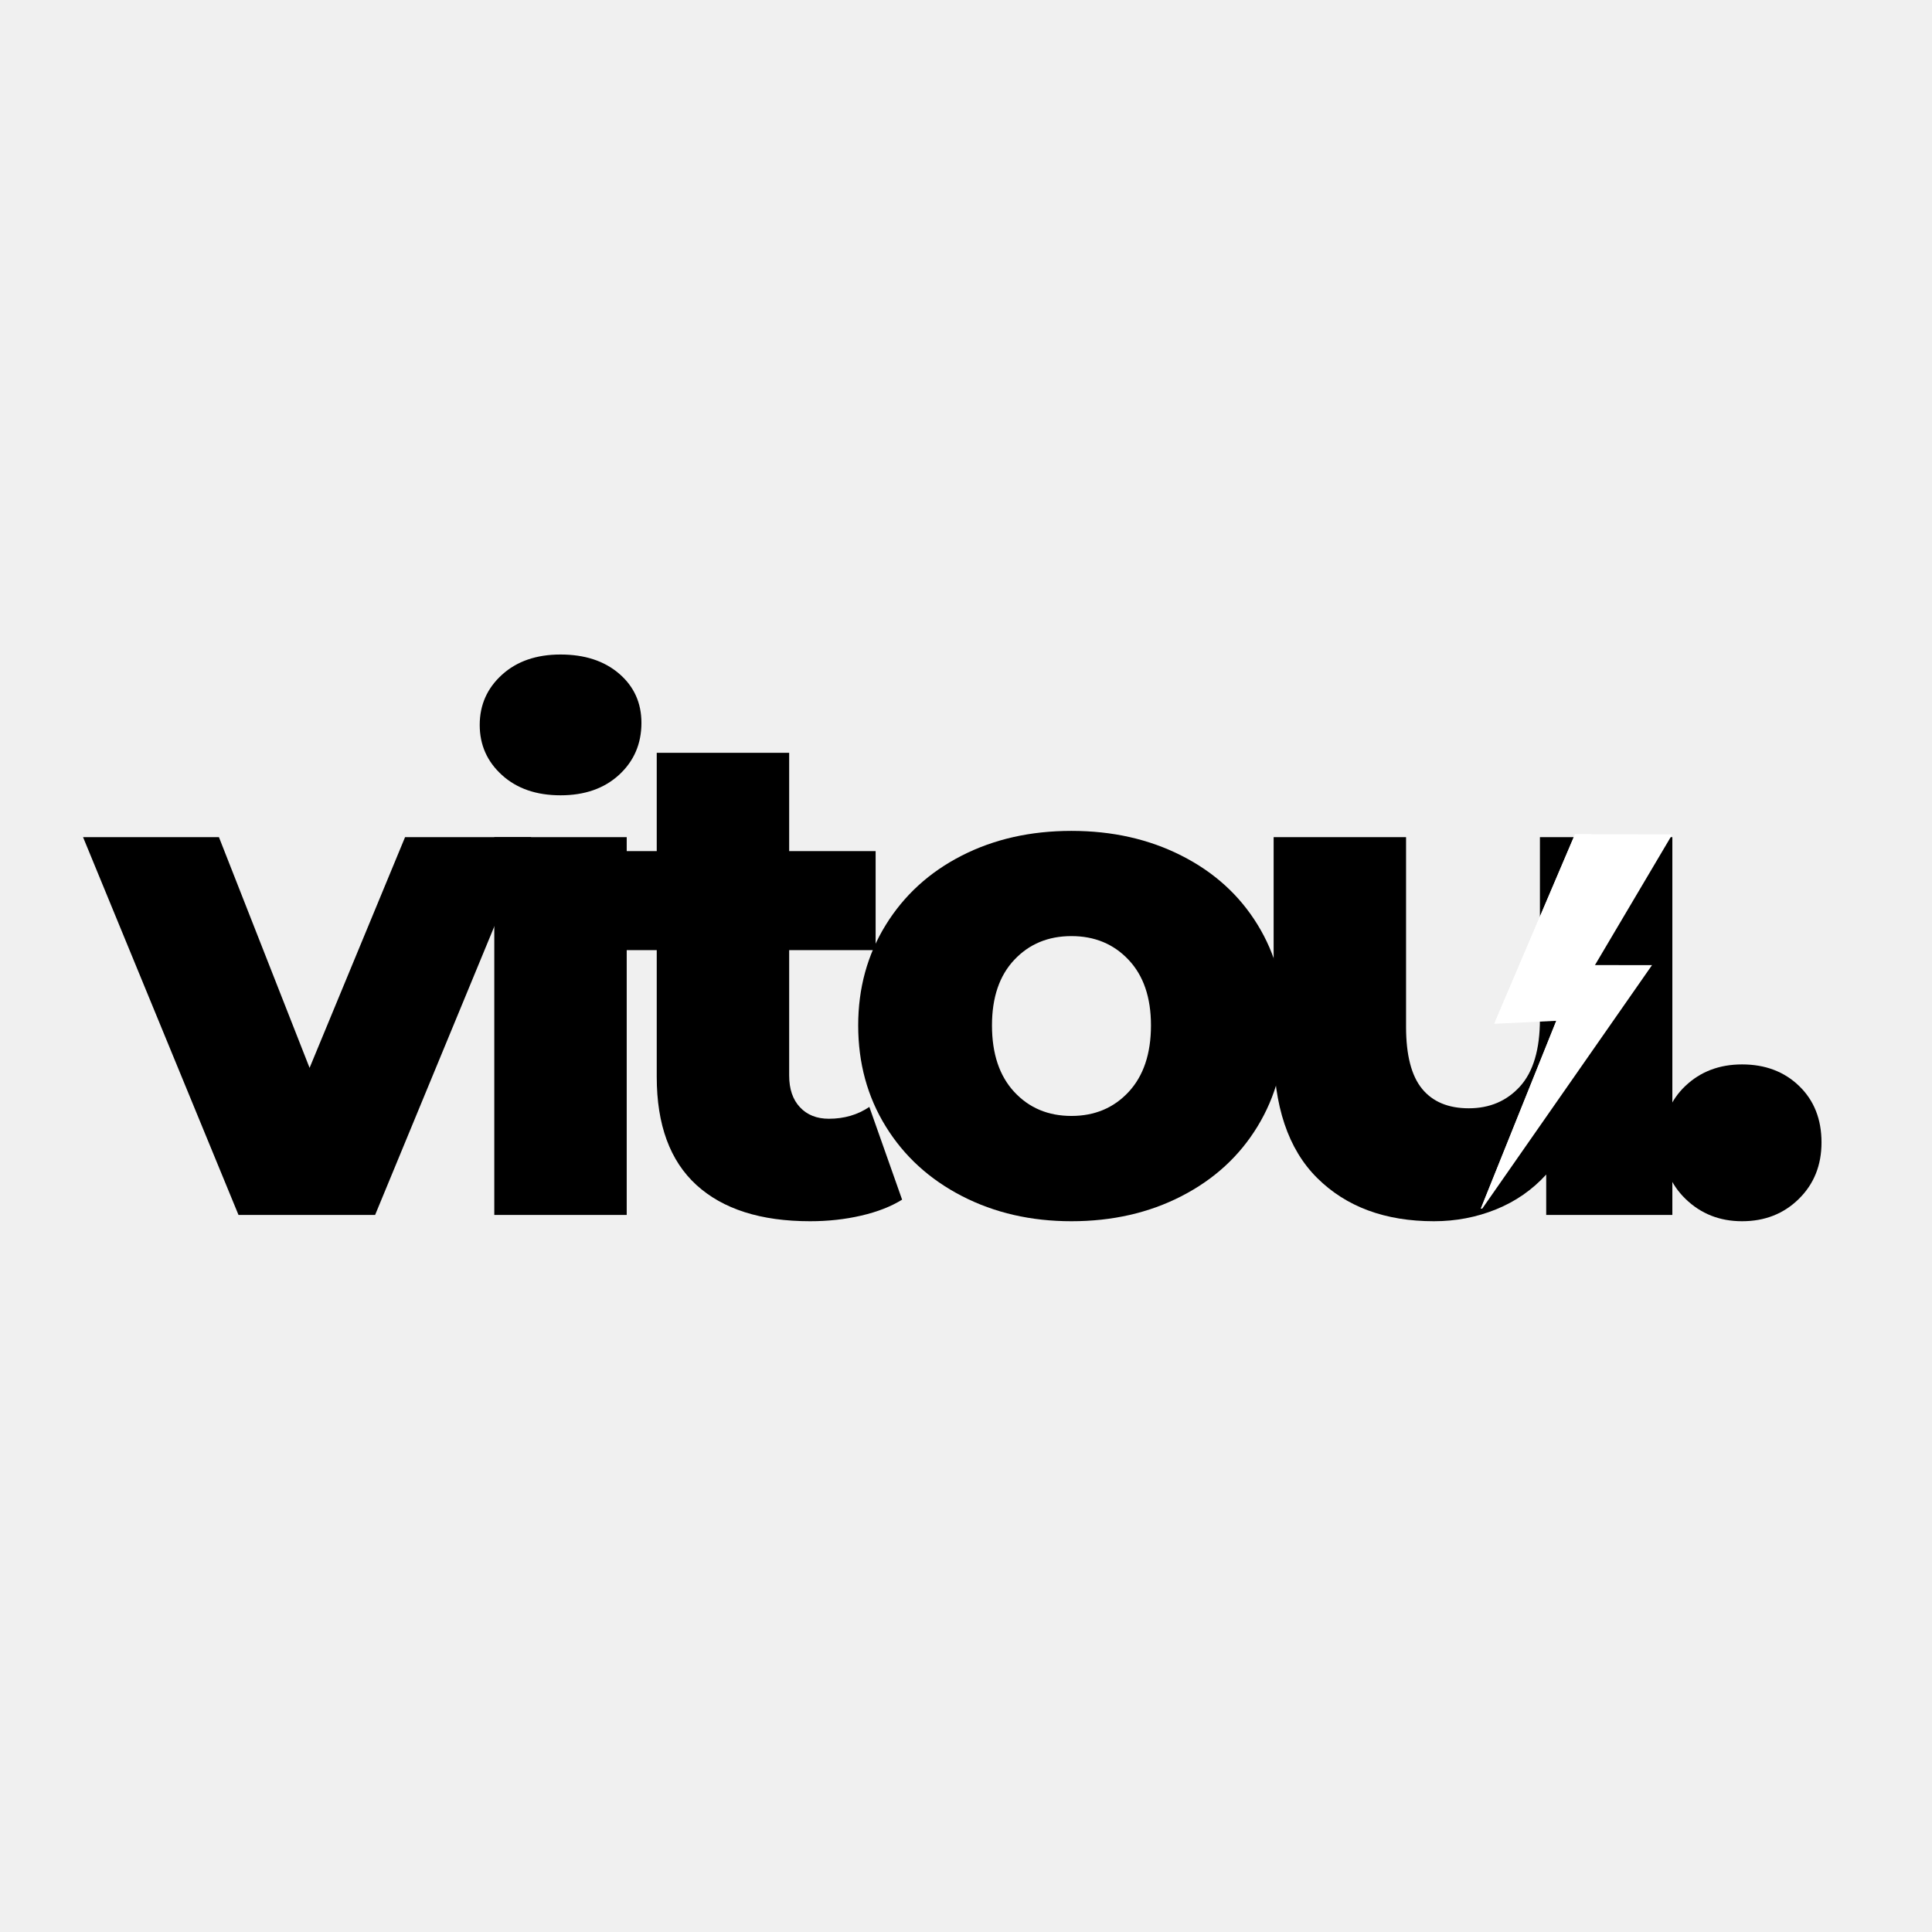
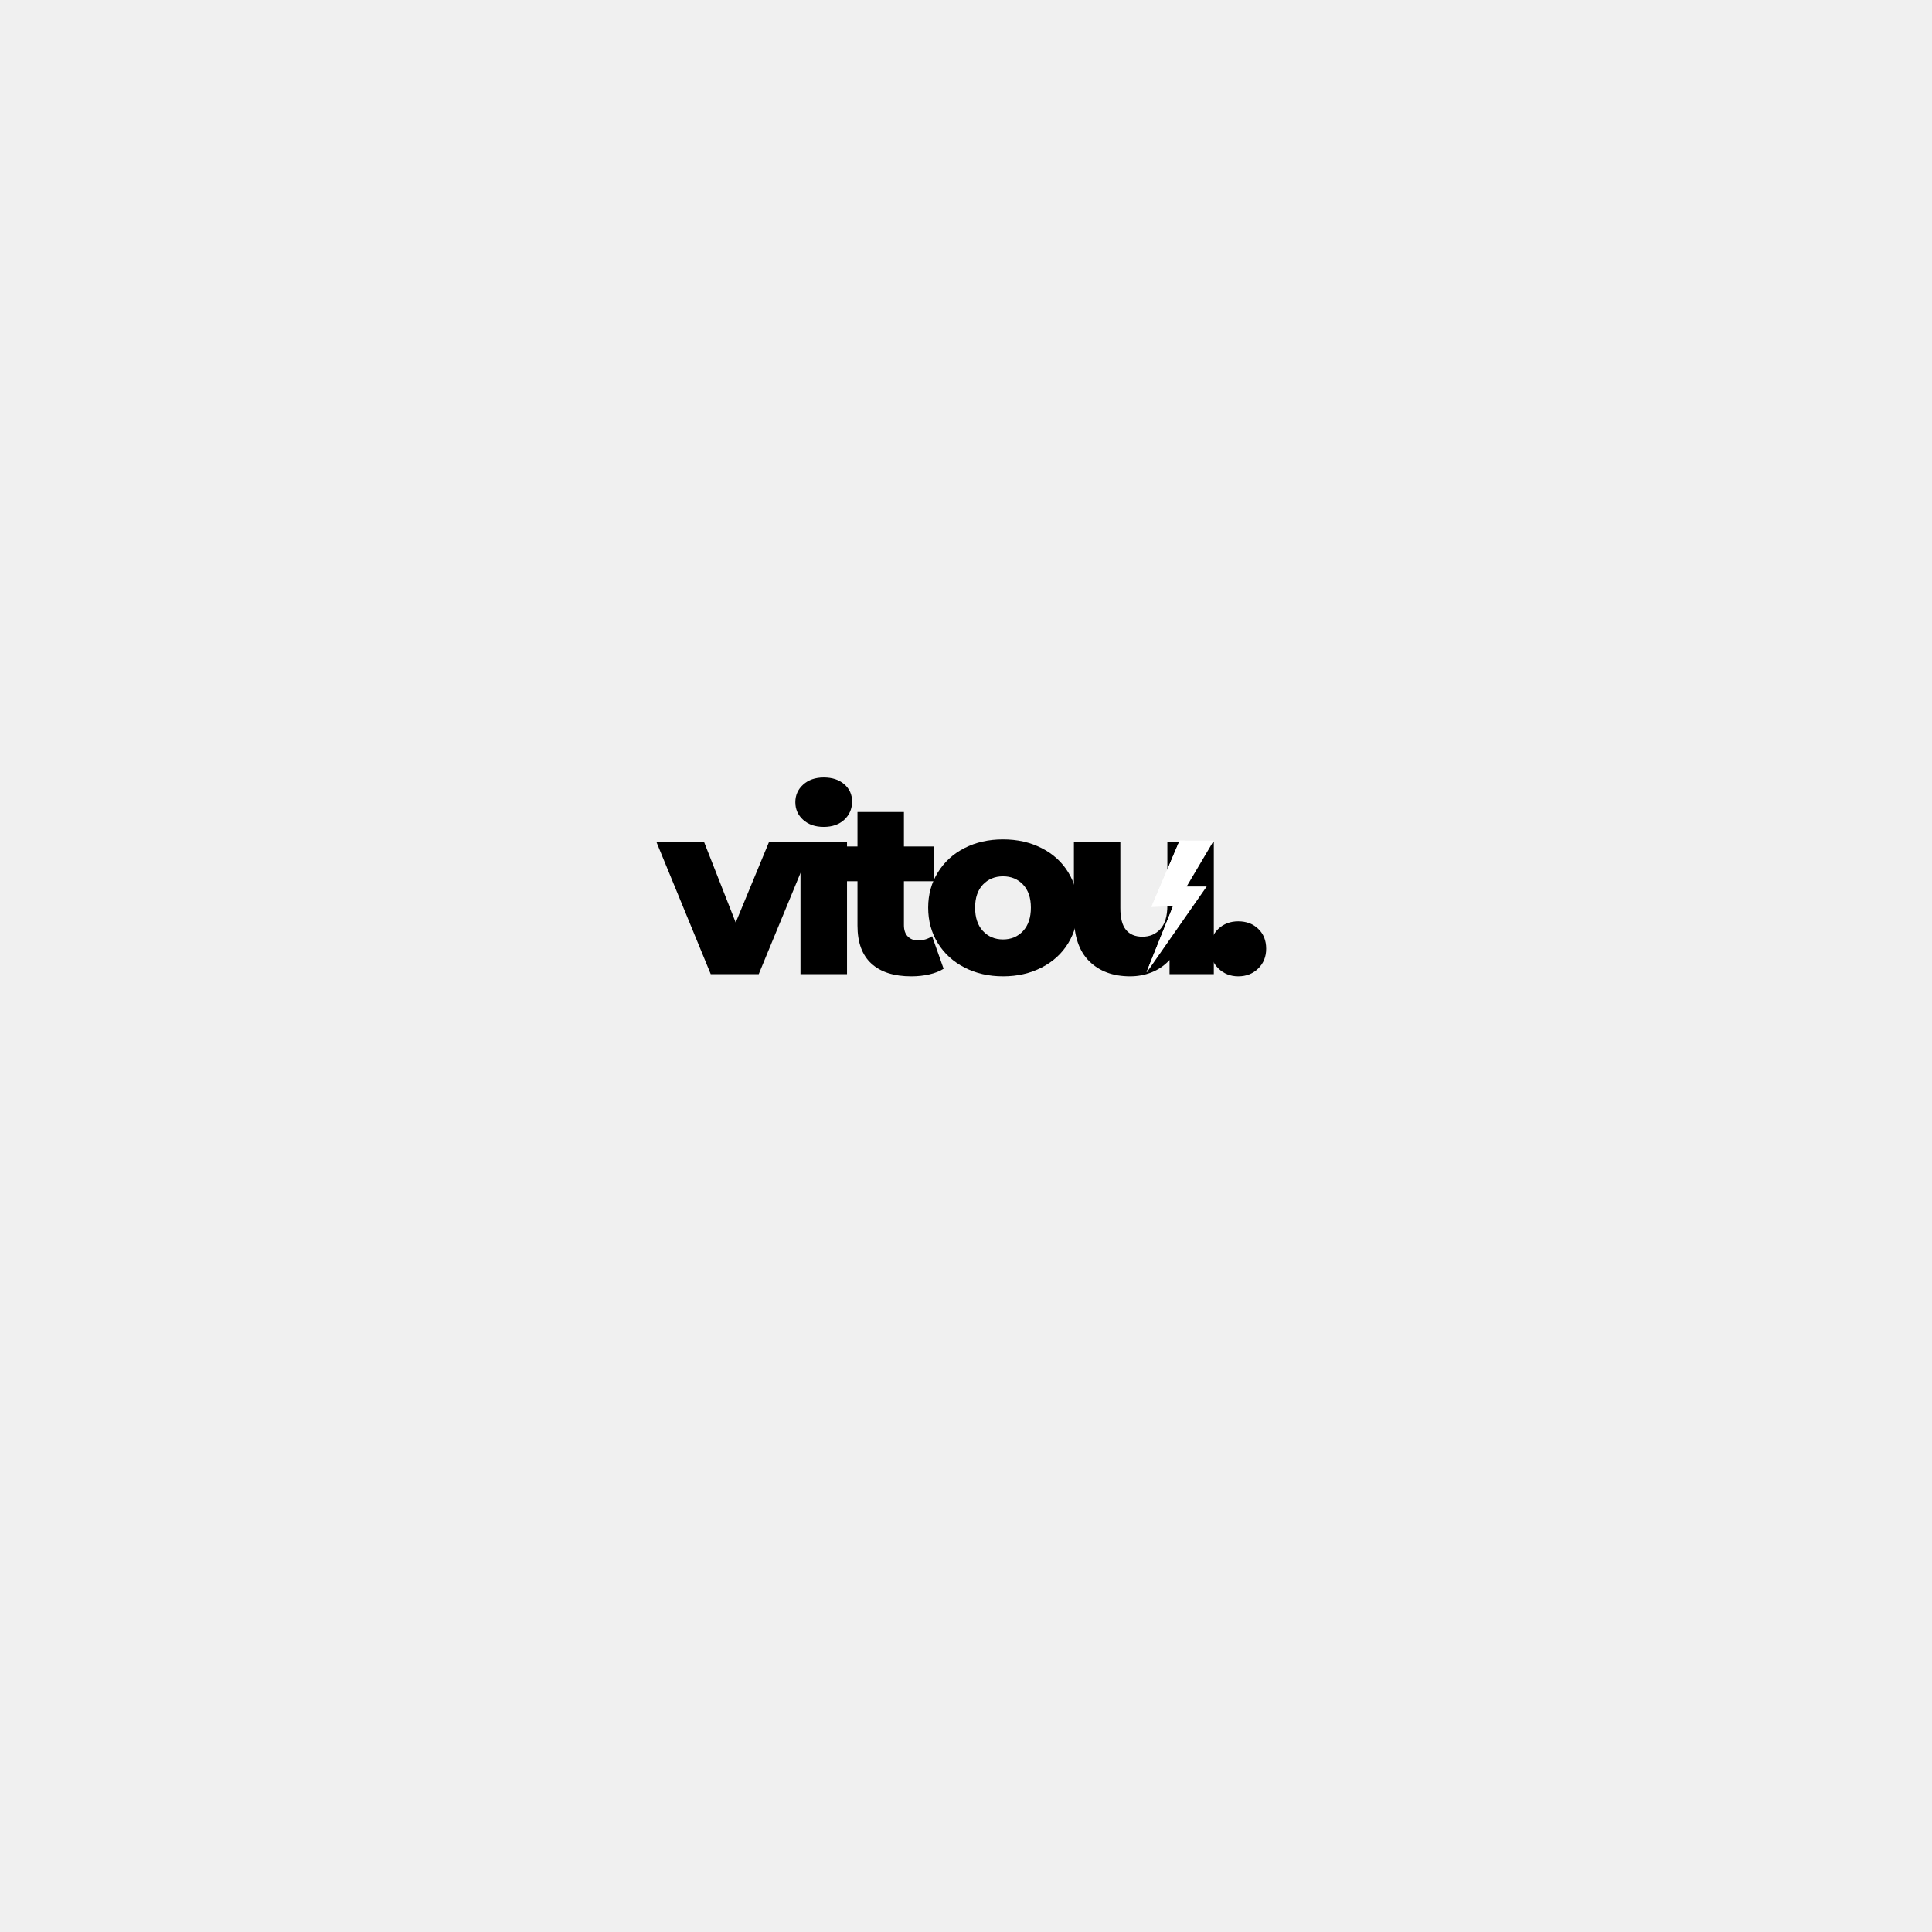
<svg xmlns="http://www.w3.org/2000/svg" width="500" zoomAndPan="magnify" viewBox="0 0 375 375" height="500" preserveAspectRatio="xMidYMid meet" version="1.0">
  <defs>
    <g />
-     <clipPath id="2285cde2d3">
-       <path d="M 287 161 L 325 161 L 325 235 L 287 235 Z M 287 161 " clip-rule="nonzero" />
+     <clipPath id="ced8dfea76">
+       <path d="M 222 163 L 236 163 L 236 189 L 222 189 Z M 222 163 " clip-rule="nonzero" />
    </clipPath>
-     <clipPath id="f03d7ba92e">
-       <path d="M 287.121 161.91 L 325.602 161.953 L 325.52 234.633 L 287.039 234.59 Z M 287.121 161.91 " clip-rule="nonzero" />
+     <clipPath id="c71f26d2e6">
+       <path d="M 222.453 163.148 L 235.953 163.164 L 235.922 188.664 L 222.422 188.648 Z M 222.453 163.148 " clip-rule="nonzero" />
    </clipPath>
-     <clipPath id="4d5cad6405">
-       <path d="M 287.121 161.91 L 325.602 161.953 L 325.52 234.633 L 287.039 234.59 Z M 287.121 161.91 " clip-rule="nonzero" />
+     <clipPath id="d0585fd6a9">
+       <path d="M 222.453 163.148 L 235.953 163.164 L 235.922 188.664 L 222.422 188.648 Z M 222.453 163.148 " clip-rule="nonzero" />
    </clipPath>
-     <clipPath id="dca59ac134">
-       <path d="M 287 161 L 309 161 L 309 235 L 287 235 Z M 287 161 " clip-rule="nonzero" />
+     <clipPath id="5d0154c11c">
+       <path d="M 222 163 L 231 163 L 231 189 L 222 189 Z M 222 163 " clip-rule="nonzero" />
    </clipPath>
-     <clipPath id="1d46da4979">
-       <path d="M 287.121 161.91 L 325.602 161.953 L 325.52 234.633 L 287.039 234.59 Z M 287.121 161.91 " clip-rule="nonzero" />
+     <clipPath id="e2b4b8bd01">
+       <path d="M 222.453 163.148 L 235.953 163.164 L 235.922 188.664 L 222.422 188.648 Z M 222.453 163.148 " clip-rule="nonzero" />
    </clipPath>
-     <clipPath id="bed15589da">
-       <path d="M 287.121 161.91 L 325.602 161.953 L 325.52 234.633 L 287.039 234.59 Z M 287.121 161.91 " clip-rule="nonzero" />
+     <clipPath id="3bf5e0ccc8">
+       <path d="M 222.453 163.148 L 235.953 163.164 L 235.922 188.664 L 222.422 188.648 Z M 222.453 163.148 " clip-rule="nonzero" />
    </clipPath>
  </defs>
  <g fill="#000000" fill-opacity="1">
-     <g transform="translate(17.60579, 235.8213)">
+     <g transform="translate(127.8931, 189.0807)">
      <g>
-         <path d="M 85.5 -73.328 L 55.203 0 L 28.688 0 L -1.484 -73.328 L 24.891 -73.328 L 42.484 -28.547 L 61.016 -73.328 Z M 85.5 -73.328 " />
+         <path d="M 30 -25.734 L 19.375 0 L 10.062 0 L -0.516 -25.734 L 8.734 -25.734 L 14.906 -10.016 L 21.406 -25.734 Z M 30 -25.734 " />
      </g>
    </g>
  </g>
  <g fill="#000000" fill-opacity="1">
-     <g transform="translate(87.69117, 235.8213)">
+     <g transform="translate(152.4823, 189.0807)">
      <g>
-         <path d="M 8.25 -73.328 L 33.953 -73.328 L 33.953 0 L 8.25 0 Z M 21.109 -81.453 C 16.422 -81.453 12.633 -82.758 9.75 -85.375 C 6.863 -87.988 5.422 -91.234 5.422 -95.109 C 5.422 -98.992 6.863 -102.242 9.75 -104.859 C 12.633 -107.473 16.422 -108.781 21.109 -108.781 C 25.805 -108.781 29.598 -107.539 32.484 -105.062 C 35.367 -102.582 36.812 -99.398 36.812 -95.516 C 36.812 -91.461 35.367 -88.102 32.484 -85.438 C 29.598 -82.781 25.805 -81.453 21.109 -81.453 Z M 21.109 -81.453 " />
+         <path d="M 2.891 -25.734 L 11.922 -25.734 L 11.922 0 L 2.891 0 Z M 7.406 -28.578 C 5.758 -28.578 4.426 -29.035 3.406 -29.953 C 2.395 -30.867 1.891 -32.008 1.891 -33.375 C 1.891 -34.727 2.395 -35.863 3.406 -36.781 C 4.426 -37.707 5.758 -38.172 7.406 -38.172 C 9.051 -38.172 10.379 -37.734 11.391 -36.859 C 12.398 -35.984 12.906 -34.867 12.906 -33.516 C 12.906 -32.086 12.398 -30.906 11.391 -29.969 C 10.379 -29.039 9.051 -28.578 7.406 -28.578 Z M 7.406 -28.578 " />
      </g>
    </g>
  </g>
  <g fill="#000000" fill-opacity="1">
-     <g transform="translate(116.2394, 235.8213)">
+     <g transform="translate(162.4984, 189.0807)">
      <g>
-         <path d="M 58.859 -2.969 C 56.691 -1.625 54.051 -0.594 50.938 0.125 C 47.82 0.852 44.508 1.219 41 1.219 C 31.438 1.219 24.082 -1.125 18.938 -5.812 C 13.801 -10.508 11.234 -17.5 11.234 -26.781 L 11.234 -51.406 L 0.547 -51.406 L 0.547 -70.625 L 11.234 -70.625 L 11.234 -89.703 L 36.938 -89.703 L 36.938 -70.625 L 53.719 -70.625 L 53.719 -51.406 L 36.938 -51.406 L 36.938 -27.062 C 36.938 -24.445 37.633 -22.395 39.031 -20.906 C 40.426 -19.414 42.297 -18.672 44.641 -18.672 C 47.617 -18.672 50.238 -19.438 52.5 -20.969 Z M 58.859 -2.969 " />
+         <path d="M 20.656 -1.047 C 19.895 -0.566 18.969 -0.203 17.875 0.047 C 16.781 0.297 15.617 0.422 14.391 0.422 C 11.023 0.422 8.441 -0.398 6.641 -2.047 C 4.836 -3.691 3.938 -6.145 3.938 -9.406 L 3.938 -18.031 L 0.188 -18.031 L 0.188 -24.781 L 3.938 -24.781 L 3.938 -31.469 L 12.953 -31.469 L 12.953 -24.781 L 18.844 -24.781 L 18.844 -18.031 L 12.953 -18.031 L 12.953 -9.5 C 12.953 -8.57 13.195 -7.848 13.688 -7.328 C 14.188 -6.805 14.848 -6.547 15.672 -6.547 C 16.711 -6.547 17.629 -6.816 18.422 -7.359 Z M 20.656 -1.047 " />
      </g>
    </g>
  </g>
  <g fill="#000000" fill-opacity="1">
-     <g transform="translate(162.9179, 235.8213)">
+     <g transform="translate(178.8754, 189.0807)">
      <g>
-         <path d="M 45.047 1.219 C 37.203 1.219 30.125 -0.406 23.812 -3.656 C 17.5 -6.906 12.562 -11.414 9 -17.188 C 5.438 -22.957 3.656 -29.492 3.656 -36.797 C 3.656 -44.016 5.438 -50.508 9 -56.281 C 12.562 -62.051 17.473 -66.535 23.734 -69.734 C 30.004 -72.941 37.109 -74.547 45.047 -74.547 C 52.984 -74.547 60.109 -72.941 66.422 -69.734 C 72.742 -66.535 77.66 -62.07 81.172 -56.344 C 84.691 -50.625 86.453 -44.109 86.453 -36.797 C 86.453 -29.492 84.691 -22.957 81.172 -17.188 C 77.66 -11.414 72.742 -6.906 66.422 -3.656 C 60.109 -0.406 52.984 1.219 45.047 1.219 Z M 45.047 -19.219 C 49.555 -19.219 53.254 -20.77 56.141 -23.875 C 59.035 -26.988 60.484 -31.297 60.484 -36.797 C 60.484 -42.211 59.035 -46.453 56.141 -49.516 C 53.254 -52.586 49.555 -54.125 45.047 -54.125 C 40.535 -54.125 36.836 -52.586 33.953 -49.516 C 31.066 -46.453 29.625 -42.211 29.625 -36.797 C 29.625 -31.297 31.066 -26.988 33.953 -23.875 C 36.836 -20.77 40.535 -19.219 45.047 -19.219 Z M 45.047 -19.219 " />
+         <path d="M 15.812 0.422 C 13.051 0.422 10.562 -0.145 8.344 -1.281 C 6.133 -2.414 4.406 -3.992 3.156 -6.016 C 1.906 -8.047 1.281 -10.344 1.281 -12.906 C 1.281 -15.438 1.906 -17.711 3.156 -19.734 C 4.406 -21.766 6.129 -23.344 8.328 -24.469 C 10.523 -25.594 13.02 -26.156 15.812 -26.156 C 18.594 -26.156 21.086 -25.594 23.297 -24.469 C 25.516 -23.344 27.238 -21.773 28.469 -19.766 C 29.707 -17.754 30.328 -15.469 30.328 -12.906 C 30.328 -10.344 29.707 -8.047 28.469 -6.016 C 27.238 -3.992 25.516 -2.414 23.297 -1.281 C 21.086 -0.145 18.594 0.422 15.812 0.422 Z M 15.812 -6.734 C 17.395 -6.734 18.691 -7.281 19.703 -8.375 C 20.711 -9.469 21.219 -10.977 21.219 -12.906 C 21.219 -14.812 20.711 -16.301 19.703 -17.375 C 18.691 -18.445 17.395 -18.984 15.812 -18.984 C 14.227 -18.984 12.926 -18.445 11.906 -17.375 C 10.895 -16.301 10.391 -14.812 10.391 -12.906 C 10.391 -10.977 10.895 -9.469 11.906 -8.375 C 12.926 -7.281 14.227 -6.734 15.812 -6.734 Z M 15.812 -6.734 " />
      </g>
    </g>
  </g>
  <g fill="#000000" fill-opacity="1">
-     <g transform="translate(239.227, 235.8213)">
+     <g transform="translate(205.6483, 189.0807)">
      <g>
-         <path d="M 85.375 -73.328 L 85.375 0 L 60.891 0 L 60.891 -7.844 C 58.18 -4.863 54.93 -2.609 51.141 -1.078 C 47.348 0.453 43.332 1.219 39.094 1.219 C 29.625 1.219 22.07 -1.578 16.438 -7.172 C 10.801 -12.766 7.984 -21.156 7.984 -32.344 L 7.984 -73.328 L 33.688 -73.328 L 33.688 -36.531 C 33.688 -31.031 34.723 -27.016 36.797 -24.484 C 38.867 -21.961 41.891 -20.703 45.859 -20.703 C 49.922 -20.703 53.238 -22.117 55.812 -24.953 C 58.383 -27.797 59.672 -32.148 59.672 -38.016 L 59.672 -73.328 Z M 85.375 -73.328 " />
+         <path d="M 29.953 -25.734 L 29.953 0 L 21.359 0 L 21.359 -2.75 C 20.41 -1.707 19.27 -0.914 17.938 -0.375 C 16.613 0.156 15.207 0.422 13.719 0.422 C 10.395 0.422 7.742 -0.555 5.766 -2.516 C 3.785 -4.473 2.797 -7.414 2.797 -11.344 L 2.797 -25.734 L 11.812 -25.734 L 11.812 -12.812 C 11.812 -10.883 12.176 -9.477 12.906 -8.594 C 13.633 -7.707 14.695 -7.266 16.094 -7.266 C 17.52 -7.266 18.68 -7.758 19.578 -8.75 C 20.484 -9.75 20.938 -11.281 20.938 -13.344 L 20.938 -25.734 Z M 29.953 -25.734 " />
      </g>
    </g>
  </g>
  <g fill="#000000" fill-opacity="1">
-     <g transform="translate(319.054, 235.8213)">
+     <g transform="translate(233.6554, 189.0807)">
      <g>
-         <path d="M 19.078 1.219 C 14.742 1.219 11.086 -0.223 8.109 -3.109 C 5.141 -5.992 3.656 -9.648 3.656 -14.078 C 3.656 -18.578 5.117 -22.223 8.047 -25.016 C 10.984 -27.816 14.66 -29.219 19.078 -29.219 C 23.586 -29.219 27.285 -27.816 30.172 -25.016 C 33.055 -22.223 34.5 -18.578 34.5 -14.078 C 34.5 -9.648 33.031 -5.992 30.094 -3.109 C 27.164 -0.223 23.492 1.219 19.078 1.219 Z M 19.078 1.219 " />
+         <path d="M 6.688 0.422 C 5.176 0.422 3.895 -0.082 2.844 -1.094 C 1.801 -2.102 1.281 -3.383 1.281 -4.938 C 1.281 -6.52 1.789 -7.801 2.812 -8.781 C 3.844 -9.758 5.133 -10.25 6.688 -10.25 C 8.27 -10.25 9.566 -9.758 10.578 -8.781 C 11.598 -7.801 12.109 -6.52 12.109 -4.938 C 12.109 -3.383 11.594 -2.102 10.562 -1.094 C 9.531 -0.082 8.238 0.422 6.688 0.422 Z M 6.688 0.422 " />
      </g>
    </g>
  </g>
-   <g clip-path="url(#2285cde2d3)">
-     <g clip-path="url(#f03d7ba92e)">
-       <g clip-path="url(#4d5cad6405)">
-         <path fill="#ffffff" d="M 305.703 161.93 L 324.594 161.953 L 309.582 187.32 L 320.656 187.332 L 287.051 235.527 L 302.078 198.137 L 290.027 198.719 Z M 305.703 161.93 " fill-opacity="1" fill-rule="nonzero" />
+   <g clip-path="url(#ced8dfea76)">
+     <g clip-path="url(#c71f26d2e6)">
+       <g clip-path="url(#d0585fd6a9)">
+         <path fill="#ffffff" d="M 228.969 163.156 L 235.598 163.164 L 230.332 172.066 L 234.219 172.07 L 222.426 188.977 L 227.699 175.859 L 223.473 176.062 Z M 228.969 163.156 " fill-opacity="1" fill-rule="nonzero" />
      </g>
    </g>
  </g>
-   <g clip-path="url(#dca59ac134)">
-     <g clip-path="url(#1d46da4979)">
-       <g clip-path="url(#bed15589da)">
-         <path fill="#ffffff" d="M 305.703 161.93 L 308.957 161.934 L 290.027 198.719 Z M 287.051 235.527 L 304.359 198.141 L 302.078 198.137 Z M 287.051 235.527 " fill-opacity="1" fill-rule="nonzero" />
+   <g clip-path="url(#5d0154c11c)">
+     <g clip-path="url(#e2b4b8bd01)">
+       <g clip-path="url(#3bf5e0ccc8)">
+         <path fill="#ffffff" d="M 228.969 163.156 L 230.113 163.156 L 223.473 176.062 Z M 222.426 188.977 L 228.5 175.859 L 227.699 175.859 Z M 222.426 188.977 " fill-opacity="1" fill-rule="nonzero" />
      </g>
    </g>
  </g>
</svg>
